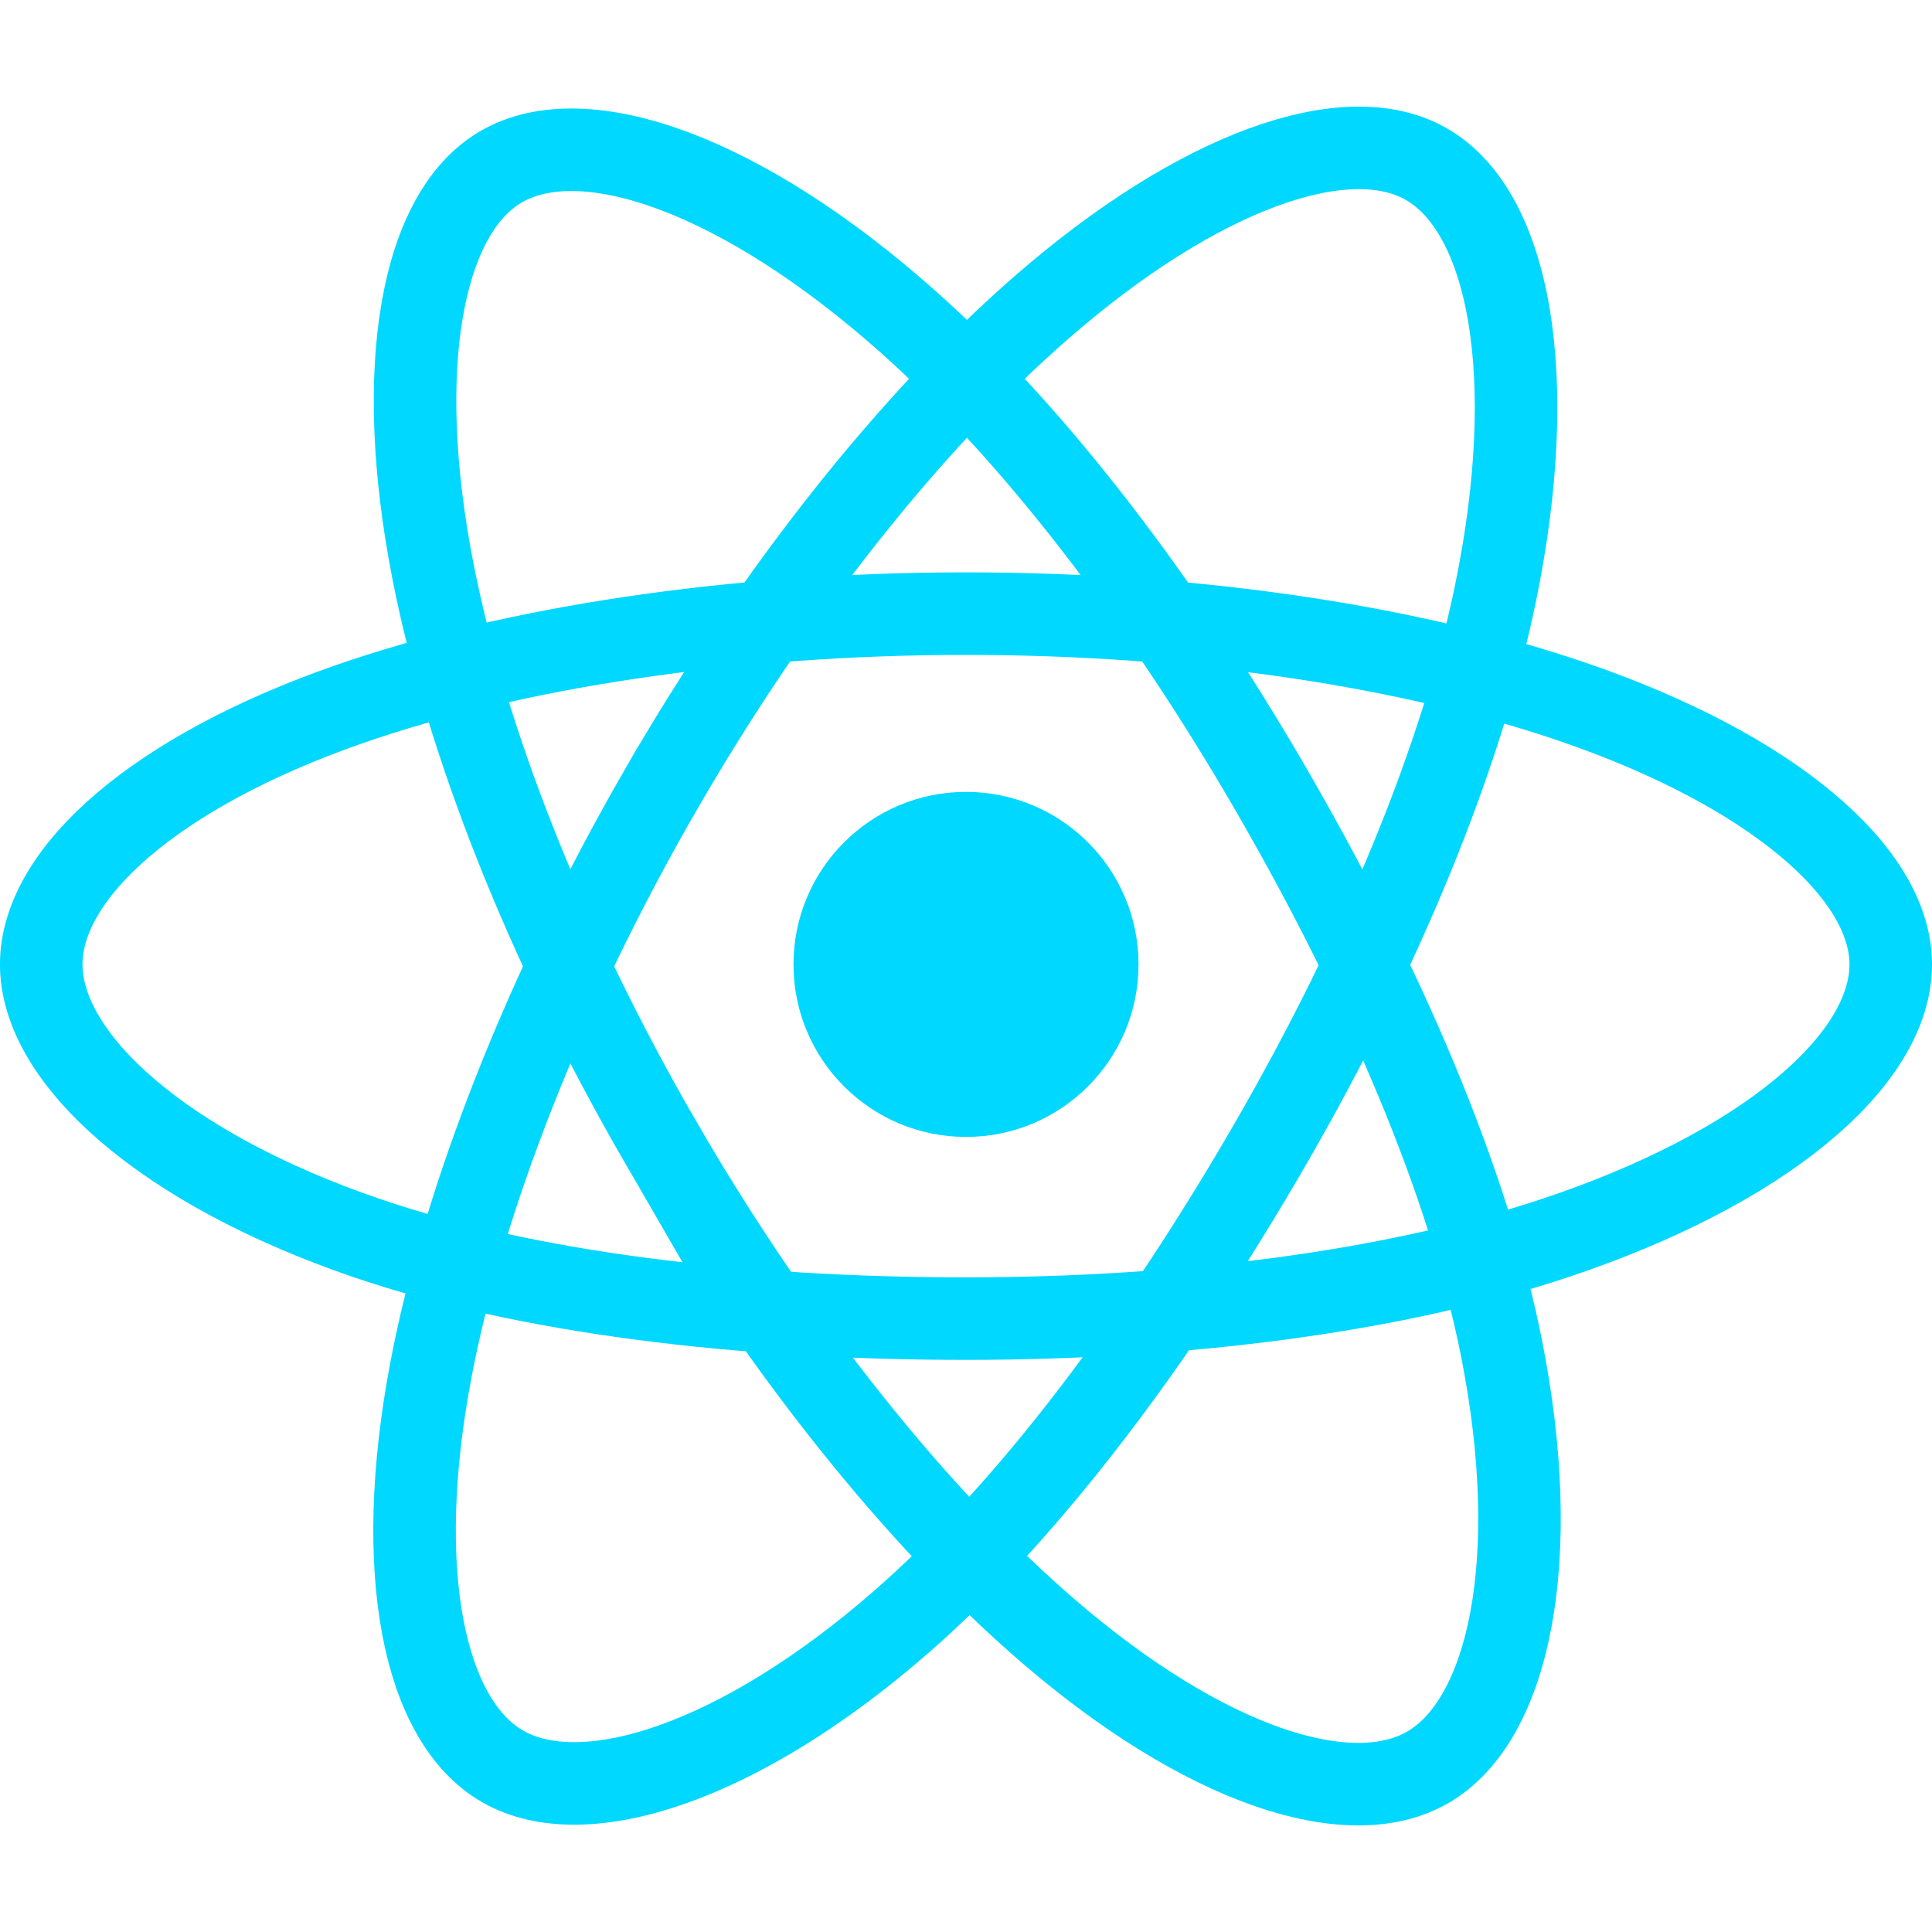
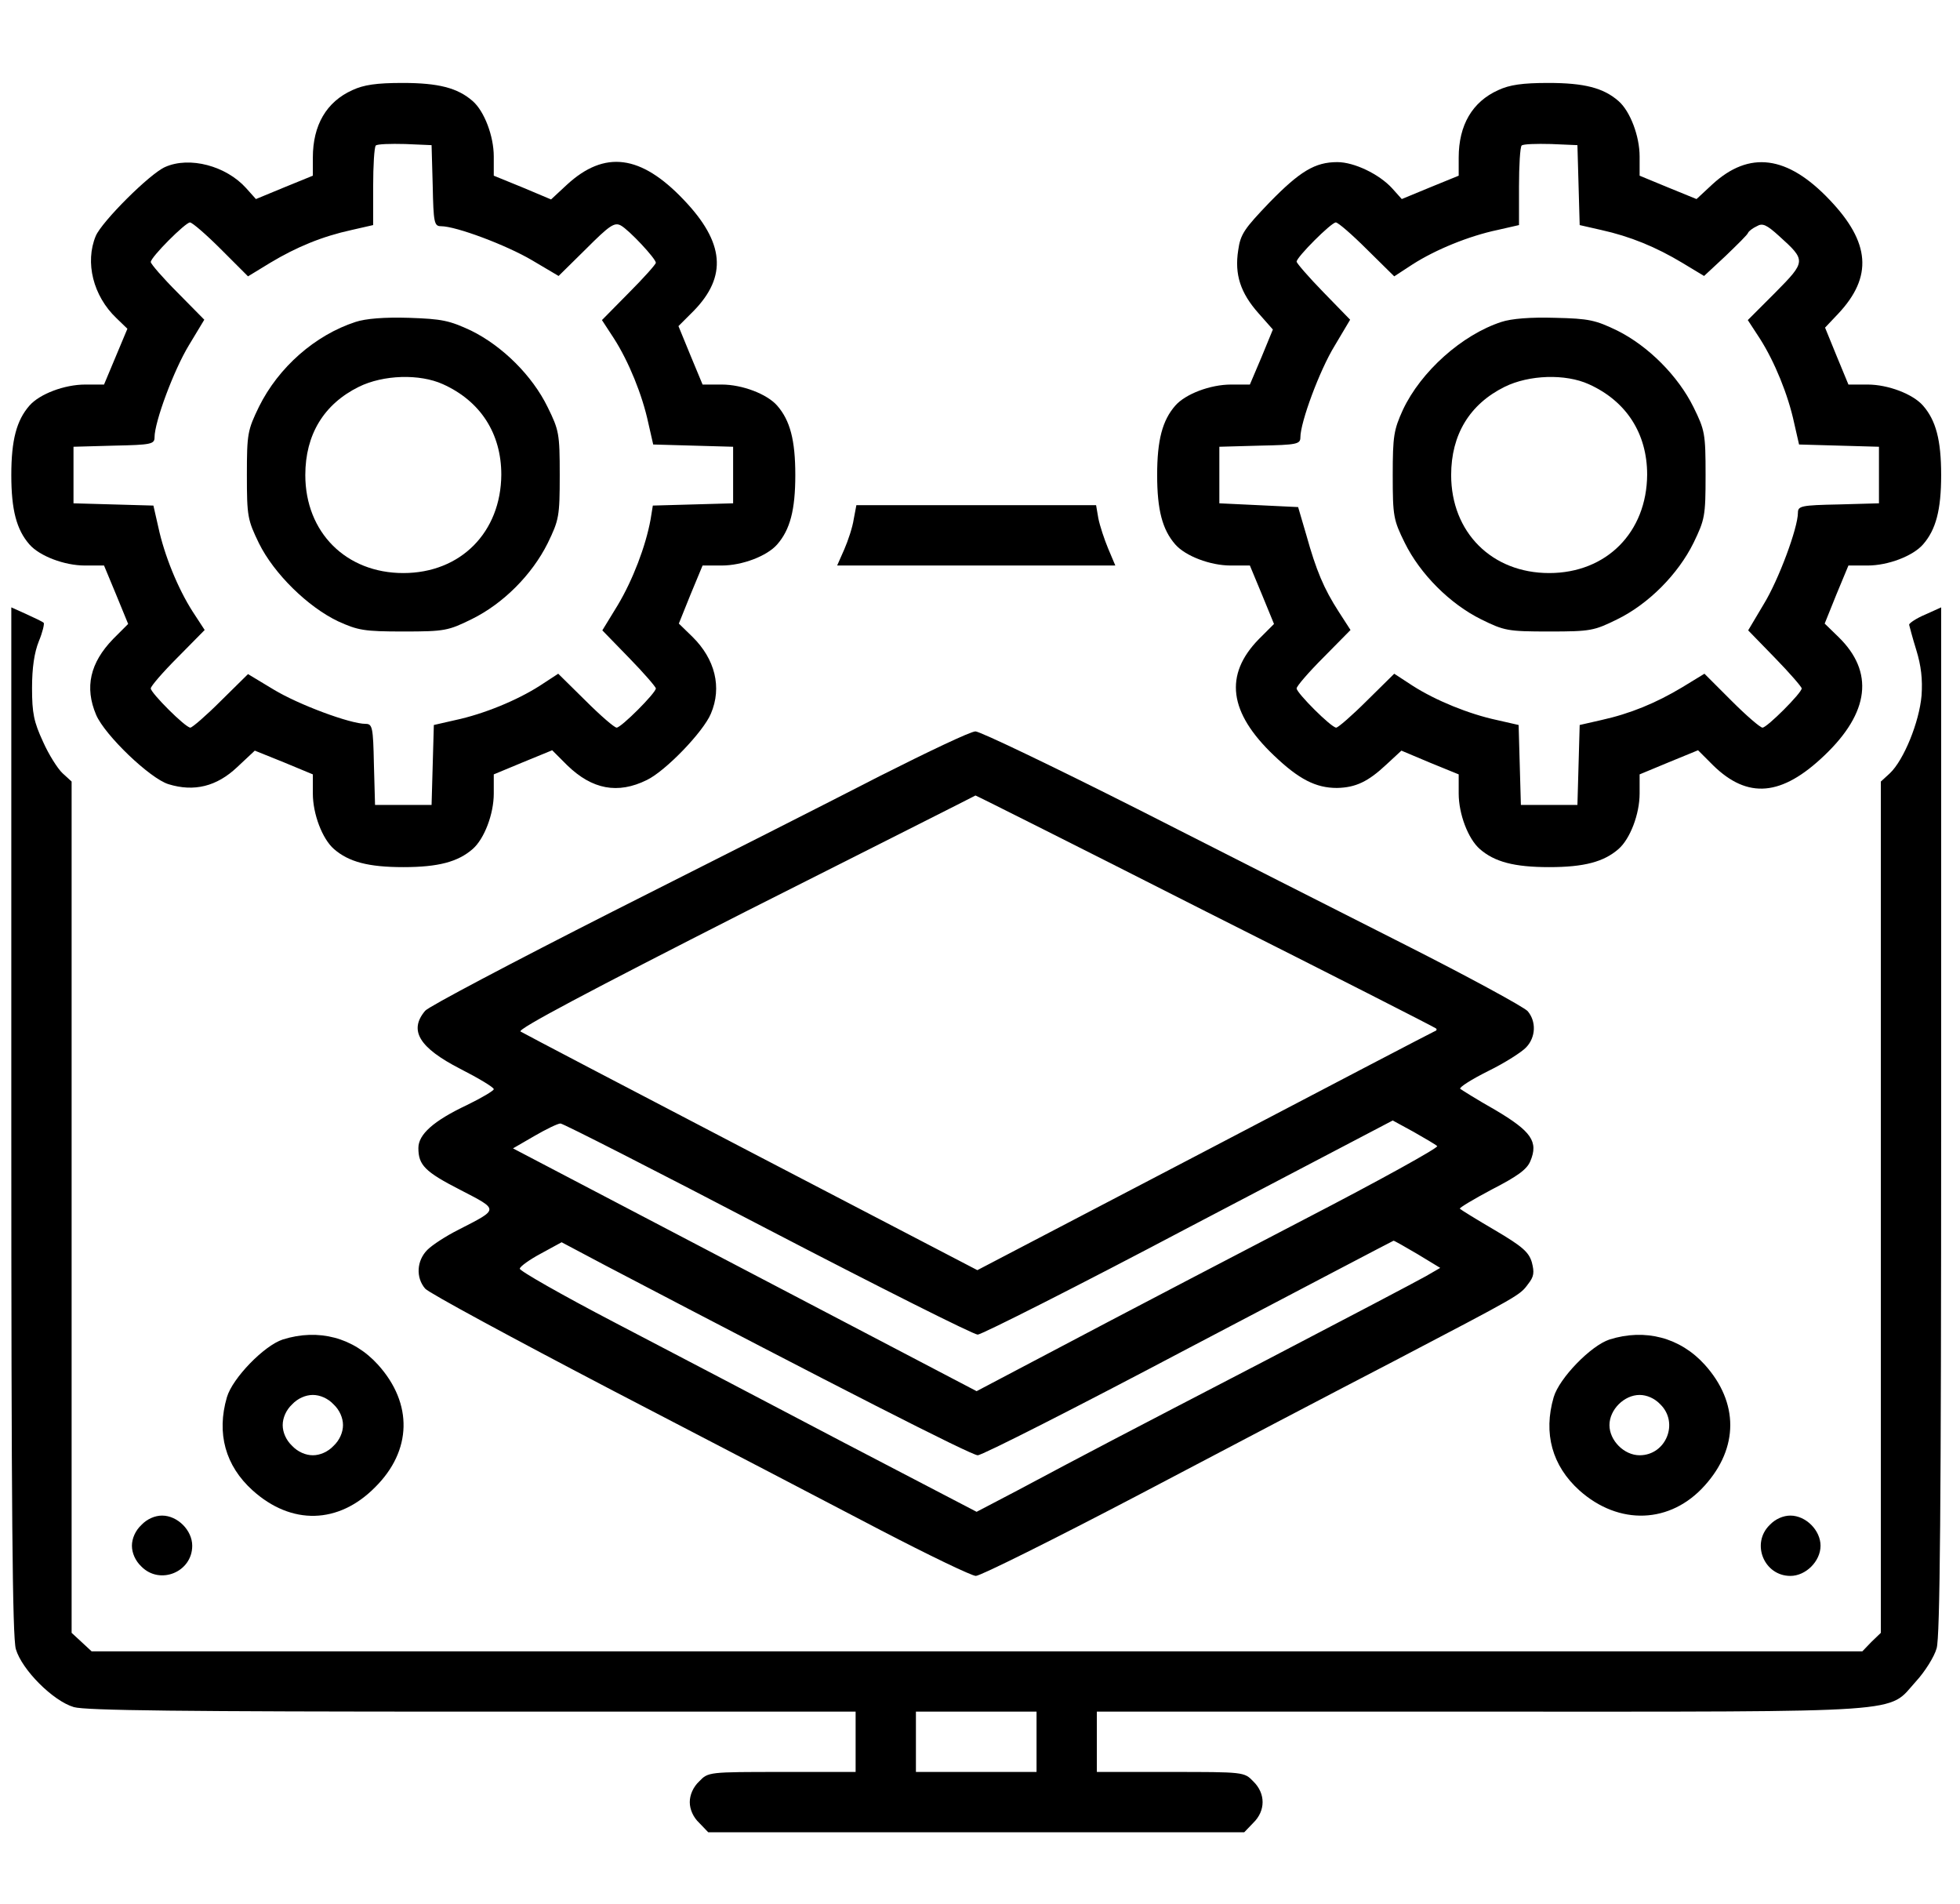
- <svg xmlns="http://www.w3.org/2000/svg" width="64" height="64" viewBox="0 0 32 32">
-   <g transform="matrix(.05696 0 0 .05696 .647744 2.43826)" fill="none" fill-rule="evenodd">
-     <circle r="50.167" cy="237.628" cx="269.529" fill="#00d8ff" />
-     <g stroke="#00d8ff" stroke-width="24">
-       <path d="M269.53 135.628c67.356 0 129.928 9.665 177.107 25.907 56.844 19.57 91.794 49.233 91.794 76.093 0 27.99-37.04 59.503-98.083 79.728-46.15 15.29-106.88 23.272-170.818 23.272-65.554 0-127.63-7.492-174.3-23.44-59.046-20.182-94.61-52.103-94.61-79.56 0-26.642 33.37-56.076 89.415-75.616 47.355-16.51 111.472-26.384 179.486-26.384z" />
-       <path d="M180.736 186.922c33.65-58.348 73.28-107.724 110.92-140.48C337.006 6.976 380.163-8.48 403.43 4.937c24.248 13.983 33.042 61.814 20.067 124.796-9.8 47.618-33.234 104.212-65.176 159.6-32.75 56.788-70.25 106.82-107.377 139.272-46.98 41.068-92.4 55.93-116.185 42.213-23.08-13.3-31.906-56.92-20.834-115.233 9.355-49.27 32.832-109.745 66.8-168.664z" />
-       <path d="M180.82 289.482C147.075 231.2 124.1 172.195 114.51 123.227c-11.544-59-3.382-104.11 19.864-117.566 24.224-14.024 70.055 2.244 118.14 44.94 36.356 32.28 73.688 80.837 105.723 136.173 32.844 56.733 57.46 114.21 67.036 162.582 12.117 61.213 2.31 107.984-21.453 121.74-23.057 13.348-65.25-.784-110.24-39.5-38.013-32.71-78.682-83.253-112.76-142.115z" />
-     </g>
+ <svg xmlns="http://www.w3.org/2000/svg" version="1.0" width="520pt" height="505pt" viewBox="0 0 520 505" preserveAspectRatio="xMidYMid meet">
+   <g transform="translate(0,505) scale(0.1,-0.1)" fill="#000000" stroke="none">
+     <path d="M935 4811 c-69 -31 -105 -93 -105 -179 l0 -48 -76 -31 -75 -31 -26 29 c-53 59 -150 85 -215 56 -41 -18 -168 -145 -184 -183 -29 -70 -7 -159 55 -218 l29 -28 -31 -74 -31 -74 -50 0 c-55 0 -121 -25 -148 -56 -34 -39 -48 -91 -48 -184 0 -93 14 -145 48 -184 27 -31 93 -56 147 -56 l51 0 32 -77 32 -78 -40 -40 c-61 -63 -76 -128 -45 -201 23 -54 143 -169 192 -184 68 -21 128 -6 182 45 l47 44 77 -31 77 -32 0 -51 c0 -54 25 -120 56 -147 39 -34 91 -48 184 -48 93 0 145 14 184 48 31 27 56 93 56 147 l0 51 77 32 78 32 40 -40 c66 -64 134 -77 211 -39 50 24 150 128 170 176 30 70 11 145 -49 204 l-36 35 31 77 32 77 51 0 c54 0 120 25 147 56 34 39 48 91 48 184 0 93 -14 145 -48 184 -27 31 -93 56 -147 56 l-51 0 -32 77 -32 78 40 40 c90 92 82 182 -26 295 -114 120 -210 132 -310 40 l-42 -39 -76 32 -76 31 0 51 c0 54 -25 120 -56 147 -40 35 -91 48 -186 48 -69 0 -103 -5 -133 -19z m213 -253 c2 -99 4 -108 22 -108 40 0 173 -50 241 -90 l71 -42 73 72 c62 62 75 71 92 62 22 -12 93 -88 93 -99 0 -4 -32 -40 -72 -80 l-71 -72 32 -49 c39 -61 75 -149 91 -224 l13 -57 106 -3 106 -3 0 -75 0 -75 -106 -3 -107 -3 -6 -37 c-13 -71 -47 -160 -87 -227 l-41 -67 71 -73 c39 -40 71 -77 71 -81 0 -12 -92 -104 -104 -104 -6 0 -43 32 -83 72 l-72 71 -49 -32 c-61 -39 -149 -75 -224 -91 l-57 -13 -3 -106 -3 -106 -75 0 -75 0 -3 108 c-2 98 -4 107 -22 107 -41 0 -178 51 -244 91 l-68 41 -72 -71 c-39 -39 -76 -71 -81 -71 -13 0 -105 92 -105 104 0 6 32 43 72 83 l71 72 -32 49 c-39 61 -75 149 -91 224 l-13 57 -106 3 -106 3 0 75 0 75 108 3 c98 2 107 4 107 22 0 41 51 178 91 244 l41 68 -71 72 c-39 39 -71 76 -71 81 0 13 92 105 104 105 6 0 43 -32 82 -71 l72 -72 59 36 c70 42 138 70 216 87 l57 13 0 102 c0 56 3 105 7 109 4 4 39 5 78 4 l70 -3 3 -107z" />
+     <path d="M943 4196 c-107 -35 -204 -120 -256 -225 -30 -62 -32 -71 -32 -181 0 -110 2 -119 32 -181 40 -81 130 -169 210 -207 53 -24 69 -27 173 -27 110 0 119 2 182 33 83 41 159 117 201 201 30 62 32 71 32 181 0 110 -2 119 -32 180 -41 84 -120 162 -203 203 -58 27 -77 31 -165 34 -65 2 -115 -2 -142 -11z m232 -165 c100 -45 155 -131 155 -240 -1 -153 -108 -261 -260 -261 -152 0 -260 108 -260 260 0 107 49 188 142 234 65 32 161 35 223 7z" />
+     <path d="M3975 4811 c-69 -31 -105 -93 -105 -179 l0 -48 -76 -31 -75 -31 -26 29 c-34 37 -100 69 -145 69 -59 0 -99 -24 -180 -107 -67 -70 -77 -84 -83 -127 -10 -64 6 -113 54 -167 l38 -43 -30 -73 -31 -73 -50 0 c-55 0 -121 -25 -148 -56 -34 -39 -48 -91 -48 -184 0 -93 14 -145 48 -184 27 -31 93 -56 147 -56 l51 0 32 -77 32 -78 -40 -40 c-93 -95 -80 -195 40 -309 66 -63 111 -86 167 -86 50 1 83 17 131 62 l40 37 76 -32 76 -31 0 -51 c0 -54 25 -120 56 -147 39 -34 91 -48 184 -48 93 0 145 14 184 48 31 27 56 93 56 147 l0 51 77 32 78 32 40 -40 c92 -90 182 -82 295 26 120 114 133 222 37 315 l-36 35 31 77 32 77 51 0 c54 0 120 25 147 56 34 39 48 91 48 184 0 93 -14 145 -48 184 -27 31 -93 56 -147 56 l-51 0 -31 75 -31 76 35 37 c92 98 85 189 -23 302 -112 118 -213 131 -311 41 l-42 -39 -76 31 -75 31 0 51 c0 54 -25 120 -56 147 -40 35 -91 48 -186 48 -69 0 -103 -5 -133 -19z m213 -252 l3 -106 57 -13 c77 -17 145 -45 215 -87 l58 -35 57 53 c31 30 59 57 60 62 2 4 12 12 23 17 15 9 26 4 59 -26 72 -65 72 -67 -10 -150 l-73 -73 32 -49 c39 -61 75 -149 91 -224 l13 -57 106 -3 106 -3 0 -75 0 -75 -107 -3 c-99 -2 -108 -4 -108 -22 0 -40 -51 -178 -91 -243 l-41 -69 71 -73 c39 -40 71 -77 71 -81 0 -12 -92 -104 -104 -104 -6 0 -43 32 -82 71 l-72 72 -59 -36 c-70 -42 -138 -70 -215 -87 l-57 -13 -3 -106 -3 -106 -75 0 -75 0 -3 106 -3 106 -57 13 c-75 16 -163 52 -224 91 l-49 32 -72 -71 c-40 -40 -77 -72 -82 -72 -13 0 -105 92 -105 104 0 6 32 43 72 83 l71 72 -31 48 c-40 62 -60 110 -86 203 l-22 75 -104 5 -105 5 0 75 0 75 108 3 c98 2 107 4 107 22 0 40 51 178 91 243 l41 69 -71 73 c-39 40 -71 77 -71 81 0 12 92 104 104 104 6 0 43 -32 83 -72 l72 -71 49 32 c61 39 149 75 225 91 l57 13 0 102 c0 56 3 105 7 109 4 4 39 5 78 4 l70 -3 3 -106z" />
+     <path d="M3983 4196 c-104 -34 -213 -131 -261 -233 -24 -53 -27 -69 -27 -173 0 -110 2 -119 32 -180 41 -83 120 -162 203 -203 61 -30 70 -32 180 -32 110 0 119 2 180 32 84 41 162 120 203 203 30 62 32 71 32 180 0 110 -2 119 -32 180 -41 83 -120 162 -202 203 -58 28 -75 32 -165 34 -65 2 -116 -2 -143 -11z m232 -165 c100 -45 155 -131 155 -240 -1 -153 -108 -261 -260 -261 -152 0 -260 108 -260 260 0 107 49 188 142 234 65 32 161 35 223 7z" />
+     <path d="M2265 3673 c-3 -21 -15 -57 -25 -80 l-19 -43 369 0 369 0 -19 45 c-10 24 -22 60 -26 80 l-6 35 -318 0 -318 0 -7 -37z" />
+     <path d="M30 2078 c0 -1039 3 -1370 12 -1402 16 -55 99 -138 154 -154 31 -9 289 -12 1058 -12 l1016 0 0 -80 0 -80 -195 0 c-195 0 -196 0 -220 -25 -16 -15 -25 -36 -25 -55 0 -19 9 -40 25 -55 l24 -25 711 0 711 0 24 25 c33 32 33 78 0 110 -24 25 -25 25 -220 25 l-195 0 0 80 0 80 1018 0 c1155 0 1078 -5 1155 80 24 26 49 66 55 88 9 29 12 378 12 1400 l0 1361 -42 -19 c-24 -10 -43 -23 -43 -27 1 -4 9 -35 19 -67 13 -42 17 -78 14 -121 -6 -70 -47 -171 -84 -206 l-24 -22 0 -1129 0 -1129 -25 -24 -24 -25 -2349 0 -2349 0 -27 25 -26 24 0 1129 0 1129 -24 22 c-13 12 -37 50 -52 84 -24 52 -29 75 -29 142 0 54 6 94 18 124 10 24 15 46 13 49 -3 3 -24 13 -46 23 l-40 18 0 -1361z m2720 -1648 l0 -80 -160 0 -160 0 0 80 0 80 160 0 160 0 0 -80z" />
+     <path d="M2335 2992 c-126 -65 -446 -227 -710 -360 -264 -134 -488 -252 -497 -263 -44 -52 -16 -98 93 -154 49 -25 89 -49 89 -54 0 -4 -32 -23 -71 -42 -89 -42 -129 -78 -129 -114 0 -45 17 -63 111 -111 104 -54 104 -50 -5 -106 -32 -16 -69 -40 -82 -53 -29 -29 -31 -74 -6 -103 9 -11 233 -132 497 -270 264 -137 584 -304 712 -371 127 -66 241 -121 252 -121 12 0 207 97 434 216 226 119 529 278 672 352 338 177 337 176 359 206 16 20 17 31 10 58 -8 27 -25 42 -98 85 -48 28 -90 54 -93 57 -2 2 36 25 85 51 68 35 93 53 102 75 22 52 3 79 -93 136 -48 27 -89 53 -93 56 -3 4 30 25 74 47 45 22 90 51 101 63 26 27 27 69 4 96 -10 11 -155 90 -323 175 -168 85 -488 247 -712 361 -224 113 -418 206 -430 206 -13 0 -126 -54 -253 -118z m863 -359 c334 -168 609 -308 612 -311 3 -3 1 -6 -5 -8 -5 -2 -281 -146 -611 -319 l-601 -314 -599 312 c-330 172 -605 316 -613 321 -9 6 180 106 595 317 335 169 611 308 612 309 2 0 277 -138 610 -307z m615 -623 c4 -4 -153 -91 -350 -193 -490 -255 -629 -329 -760 -398 l-112 -59 -615 322 -615 322 57 33 c31 18 62 33 69 33 7 0 254 -126 549 -280 296 -154 547 -280 558 -280 12 1 264 128 561 285 l540 283 55 -30 c30 -17 59 -34 63 -38z m-53 -286 l61 -37 -38 -22 c-21 -12 -213 -113 -428 -225 -393 -204 -462 -240 -657 -344 l-107 -56 -353 184 c-194 102 -467 245 -607 318 -140 73 -254 138 -252 143 1 6 26 24 56 40 l55 30 117 -62 c611 -320 970 -503 987 -503 12 0 264 128 561 285 297 156 541 284 542 284 1 1 29 -15 63 -35z" />
+     <path d="M750 1497 c-49 -16 -133 -102 -148 -153 -28 -96 -4 -182 68 -247 103 -93 228 -90 325 8 98 97 101 222 8 325 -65 72 -158 97 -253 67z m135 -172 c16 -15 25 -36 25 -55 0 -19 -9 -40 -25 -55 -15 -16 -36 -25 -55 -25 -19 0 -40 9 -55 25 -16 15 -25 36 -25 55 0 19 9 40 25 55 15 16 36 25 55 25 19 0 40 -9 55 -25z" />
+     <path d="M4270 1497 c-49 -16 -133 -102 -148 -153 -28 -96 -4 -182 68 -247 105 -94 242 -89 333 13 90 100 90 220 0 320 -65 72 -158 97 -253 67z m135 -172 c50 -49 15 -135 -55 -135 -41 0 -80 39 -80 80 0 41 39 80 80 80 19 0 40 -9 55 -25z" />
+     <path d="M375 1005 c-16 -15 -25 -36 -25 -55 0 -19 9 -40 25 -55 49 -50 135 -15 135 55 0 41 -39 80 -80 80 -19 0 -40 -9 -55 -25z" />
+     <path d="M4695 1005 c-50 -49 -15 -135 55 -135 41 0 80 39 80 80 0 41 -39 80 -80 80 -19 0 -40 -9 -55 -25z" />
  </g>
</svg>
